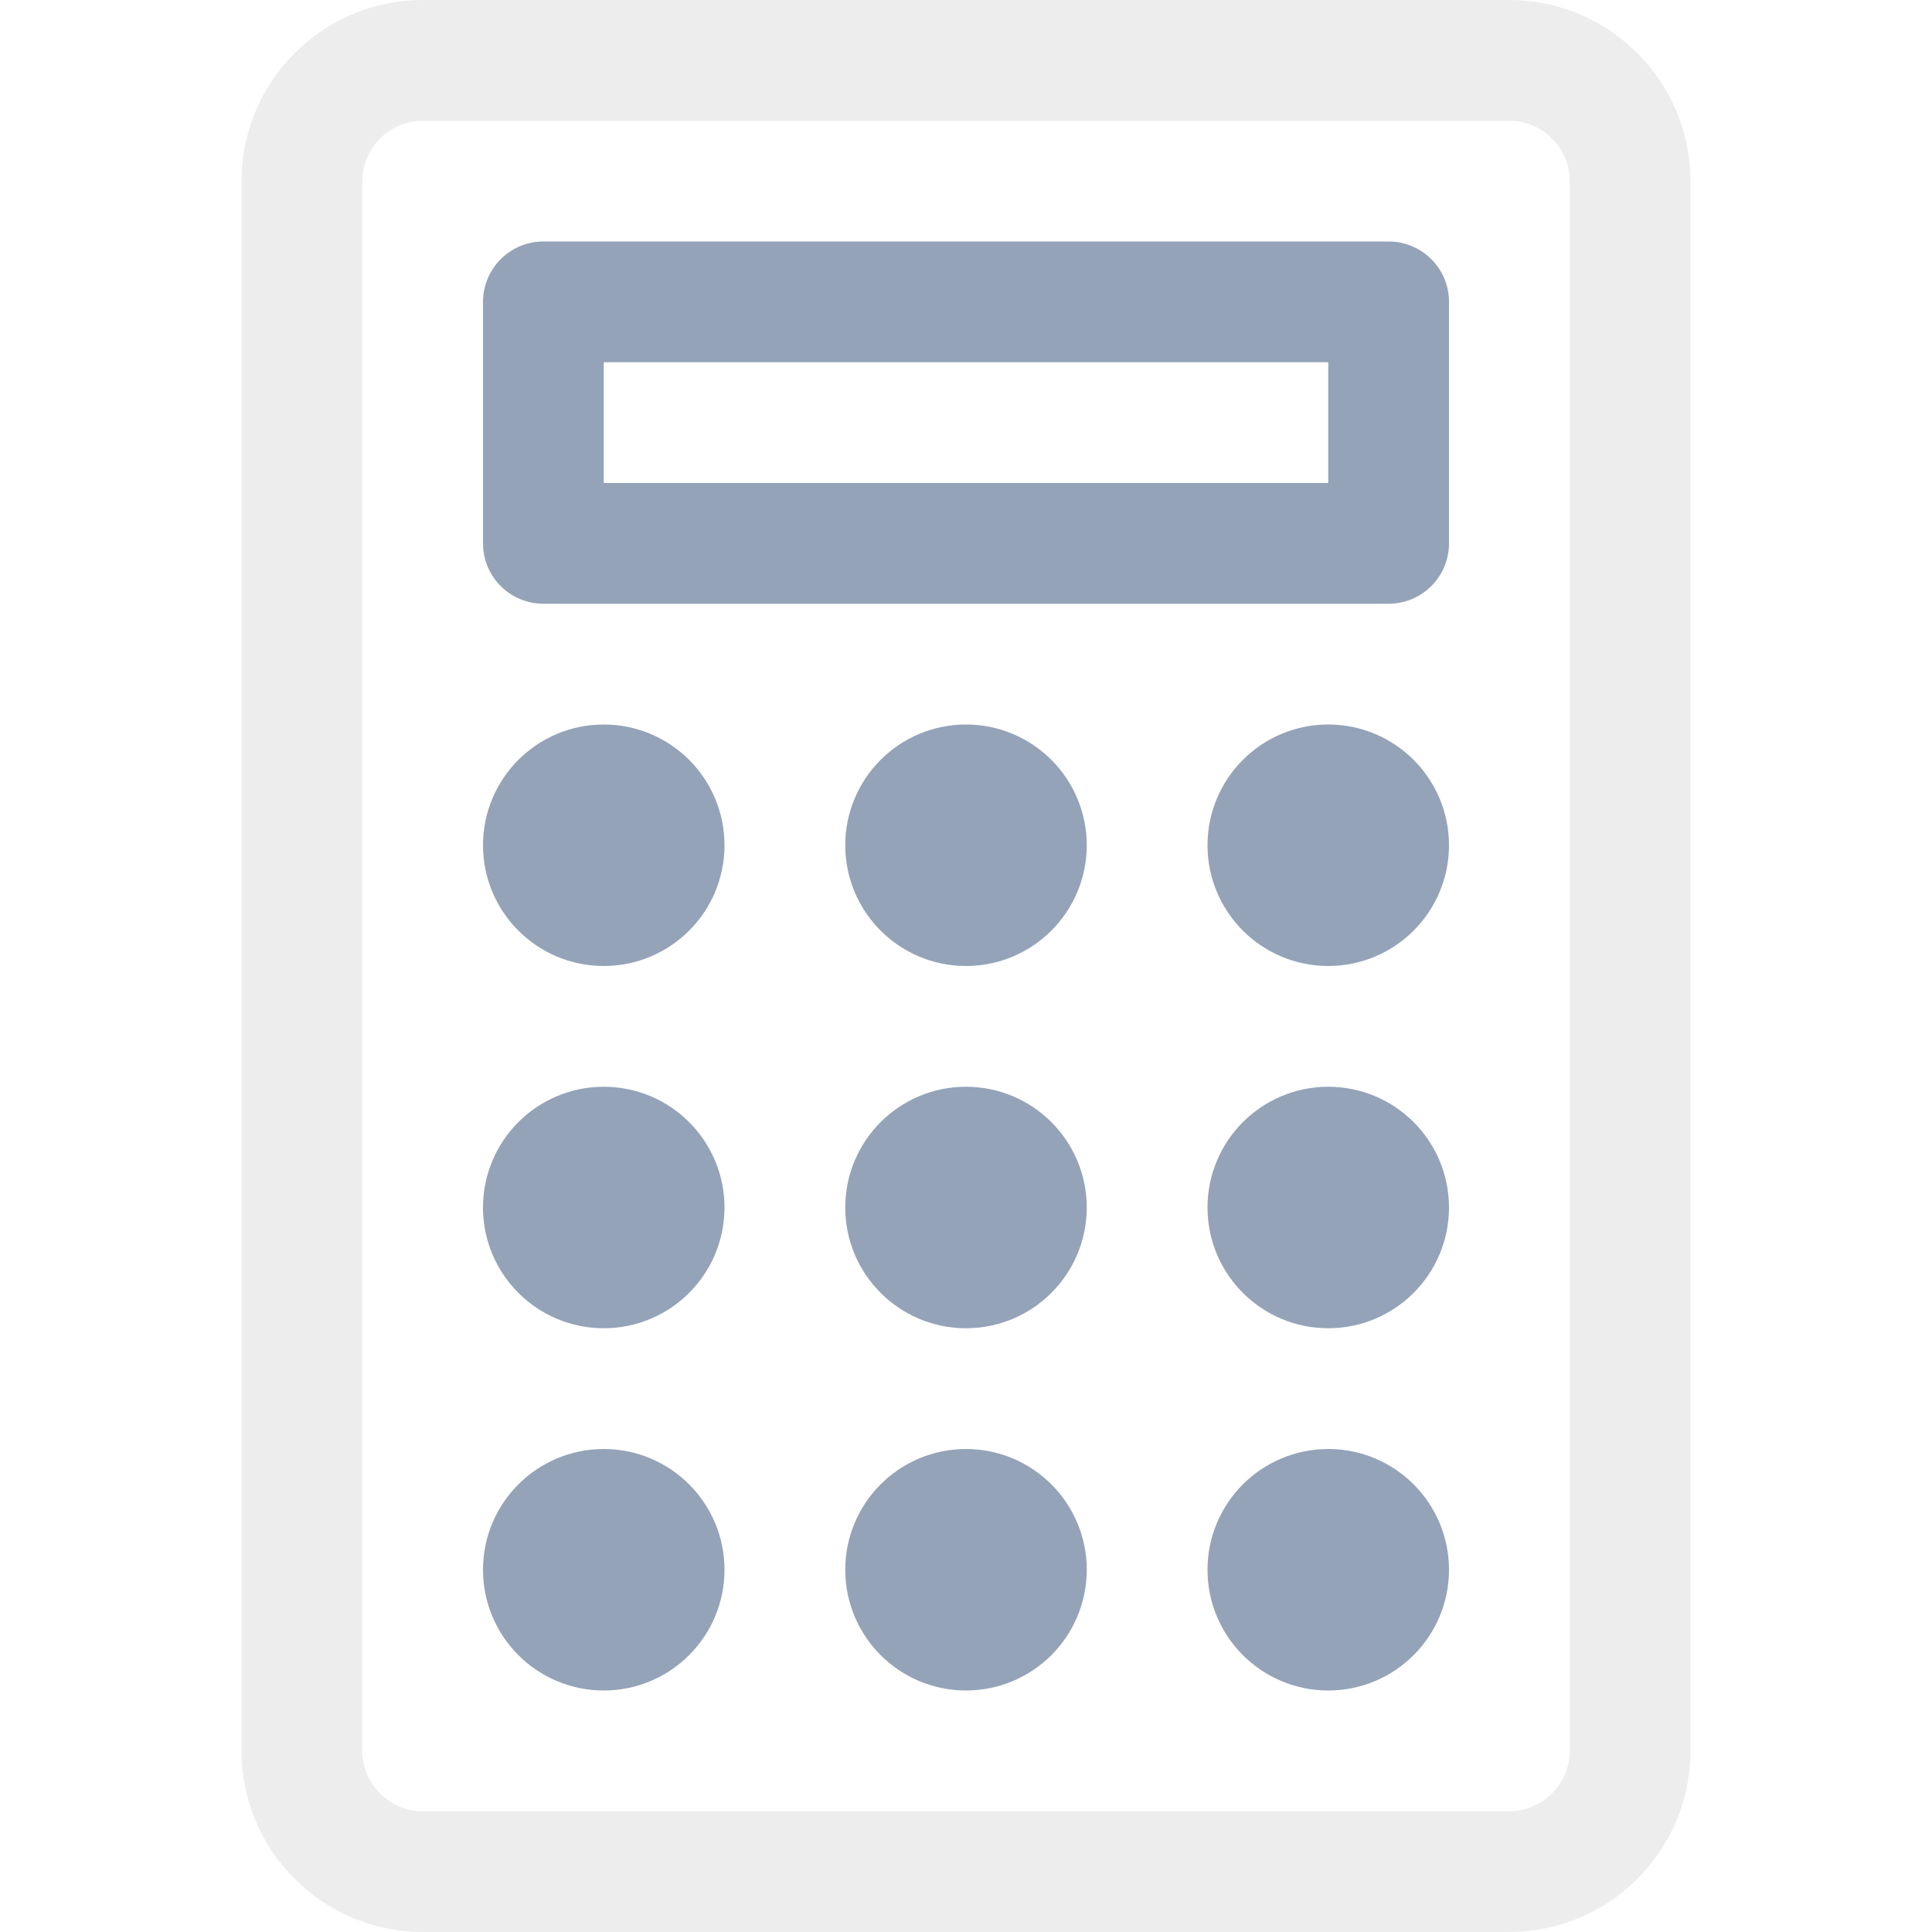
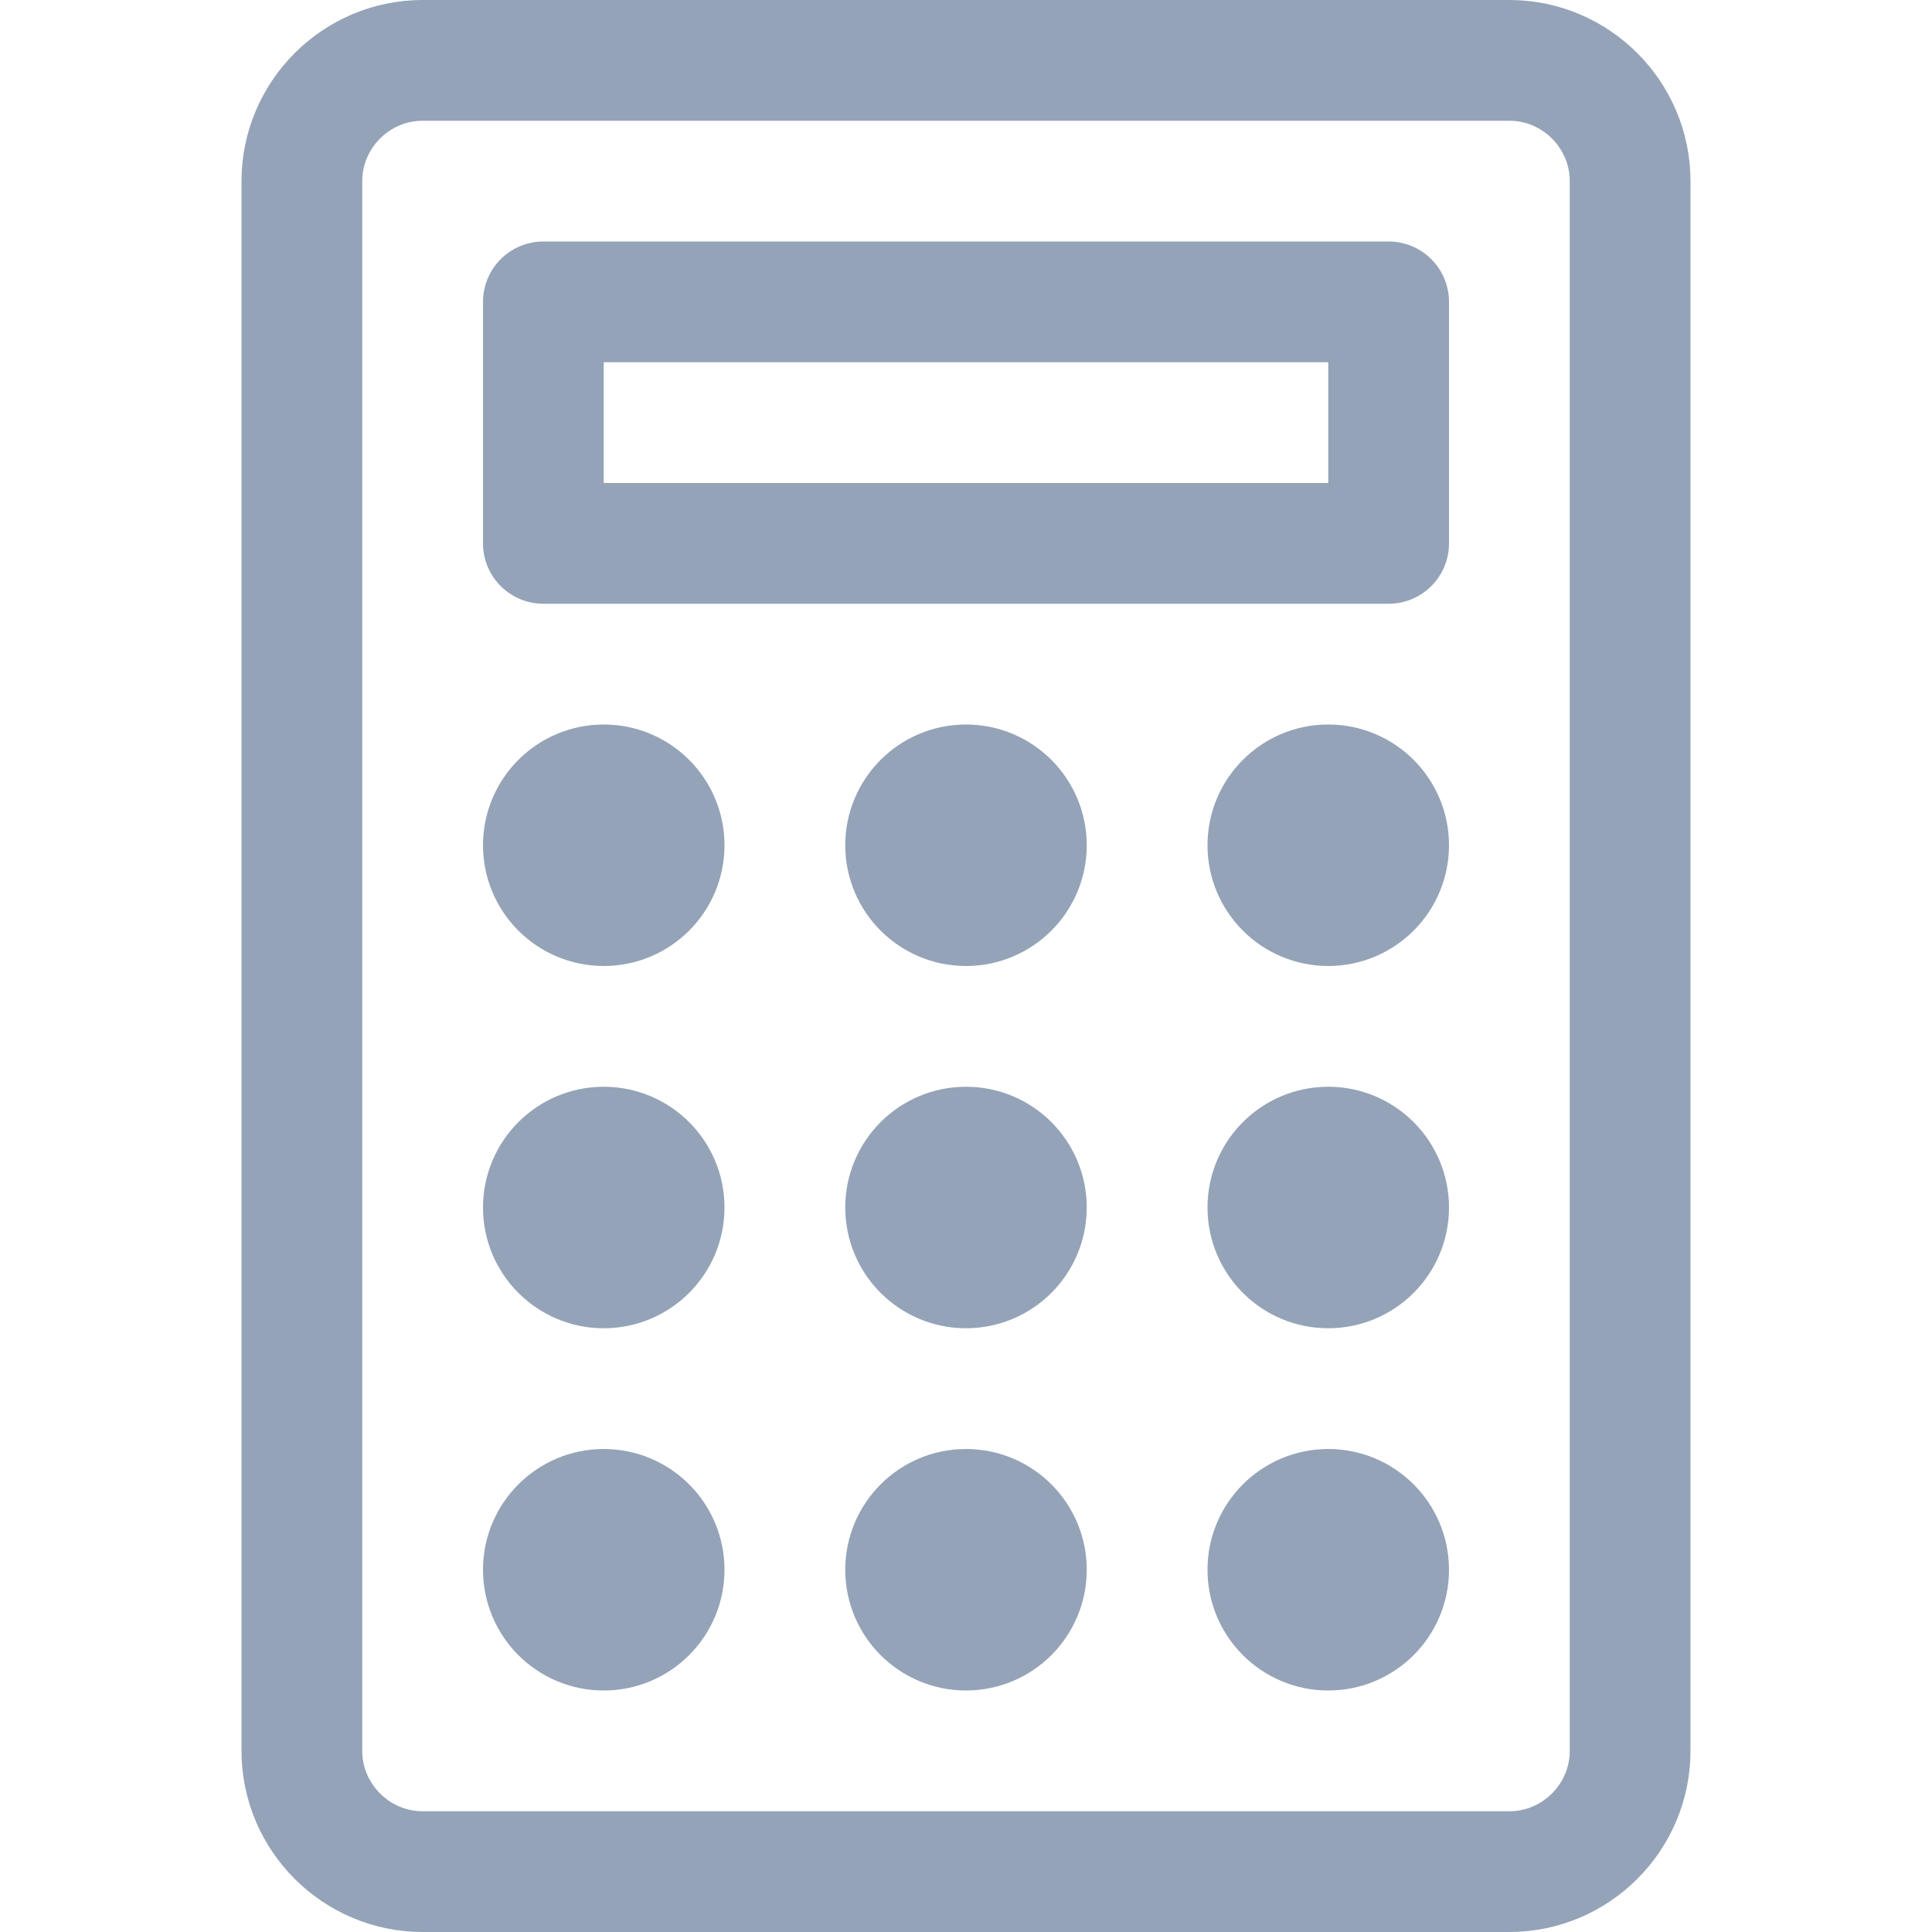
<svg xmlns="http://www.w3.org/2000/svg" version="1.1" id="Icons" x="0px" y="0px" viewBox="0 0 32 32" style="enable-background:new 0 0 32 32;" xml:space="preserve">
  <style type="text/css">
	.st0{fill:none;stroke:#000000;stroke-width:2;stroke-linecap:round;stroke-linejoin:round;stroke-miterlimit:10;}
</style>
-   <path class="st0" d="M25,31H7c-1.1,0-2-0.9-2-2V3c0-1.1,0.9-2,2-2h18c1.1,0,2,0.9,2,2v26C27,30.1,26.1,31,25,31z" id="id_101" style="stroke: rgb(237, 237, 237);" />
+   <path class="st0" d="M25,31H7c-1.1,0-2-0.9-2-2V3c0-1.1,0.9-2,2-2h18c1.1,0,2,0.9,2,2v26C27,30.1,26.1,31,25,31z" id="id_101" style="stroke: #94a3b8;" />
  <rect x="9" y="5" class="st0" width="14" height="4" id="id_102" style="stroke:  #94a3b8;" />
  <circle class="st0" cx="16" cy="14" r="1" id="id_103" style="stroke:  #94a3b8;" />
  <circle class="st0" cx="22" cy="14" r="1" id="id_104" style="stroke:  #94a3b8;" />
  <circle class="st0" cx="10" cy="14" r="1" id="id_105" style="stroke:  #94a3b8;" />
  <circle class="st0" cx="16" cy="20" r="1" id="id_106" style="stroke:  #94a3b8;" />
  <circle class="st0" cx="22" cy="20" r="1" id="id_107" style="stroke:  #94a3b8;" />
  <circle class="st0" cx="10" cy="20" r="1" id="id_108" style="stroke:  #94a3b8;" />
  <circle class="st0" cx="16" cy="26" r="1" id="id_109" style="stroke:  #94a3b8;" />
  <circle class="st0" cx="22" cy="26" r="1" id="id_110" style="stroke:  #94a3b8;" />
  <circle class="st0" cx="10" cy="26" r="1" id="id_111" style="stroke:  #94a3b8;" />
</svg>
